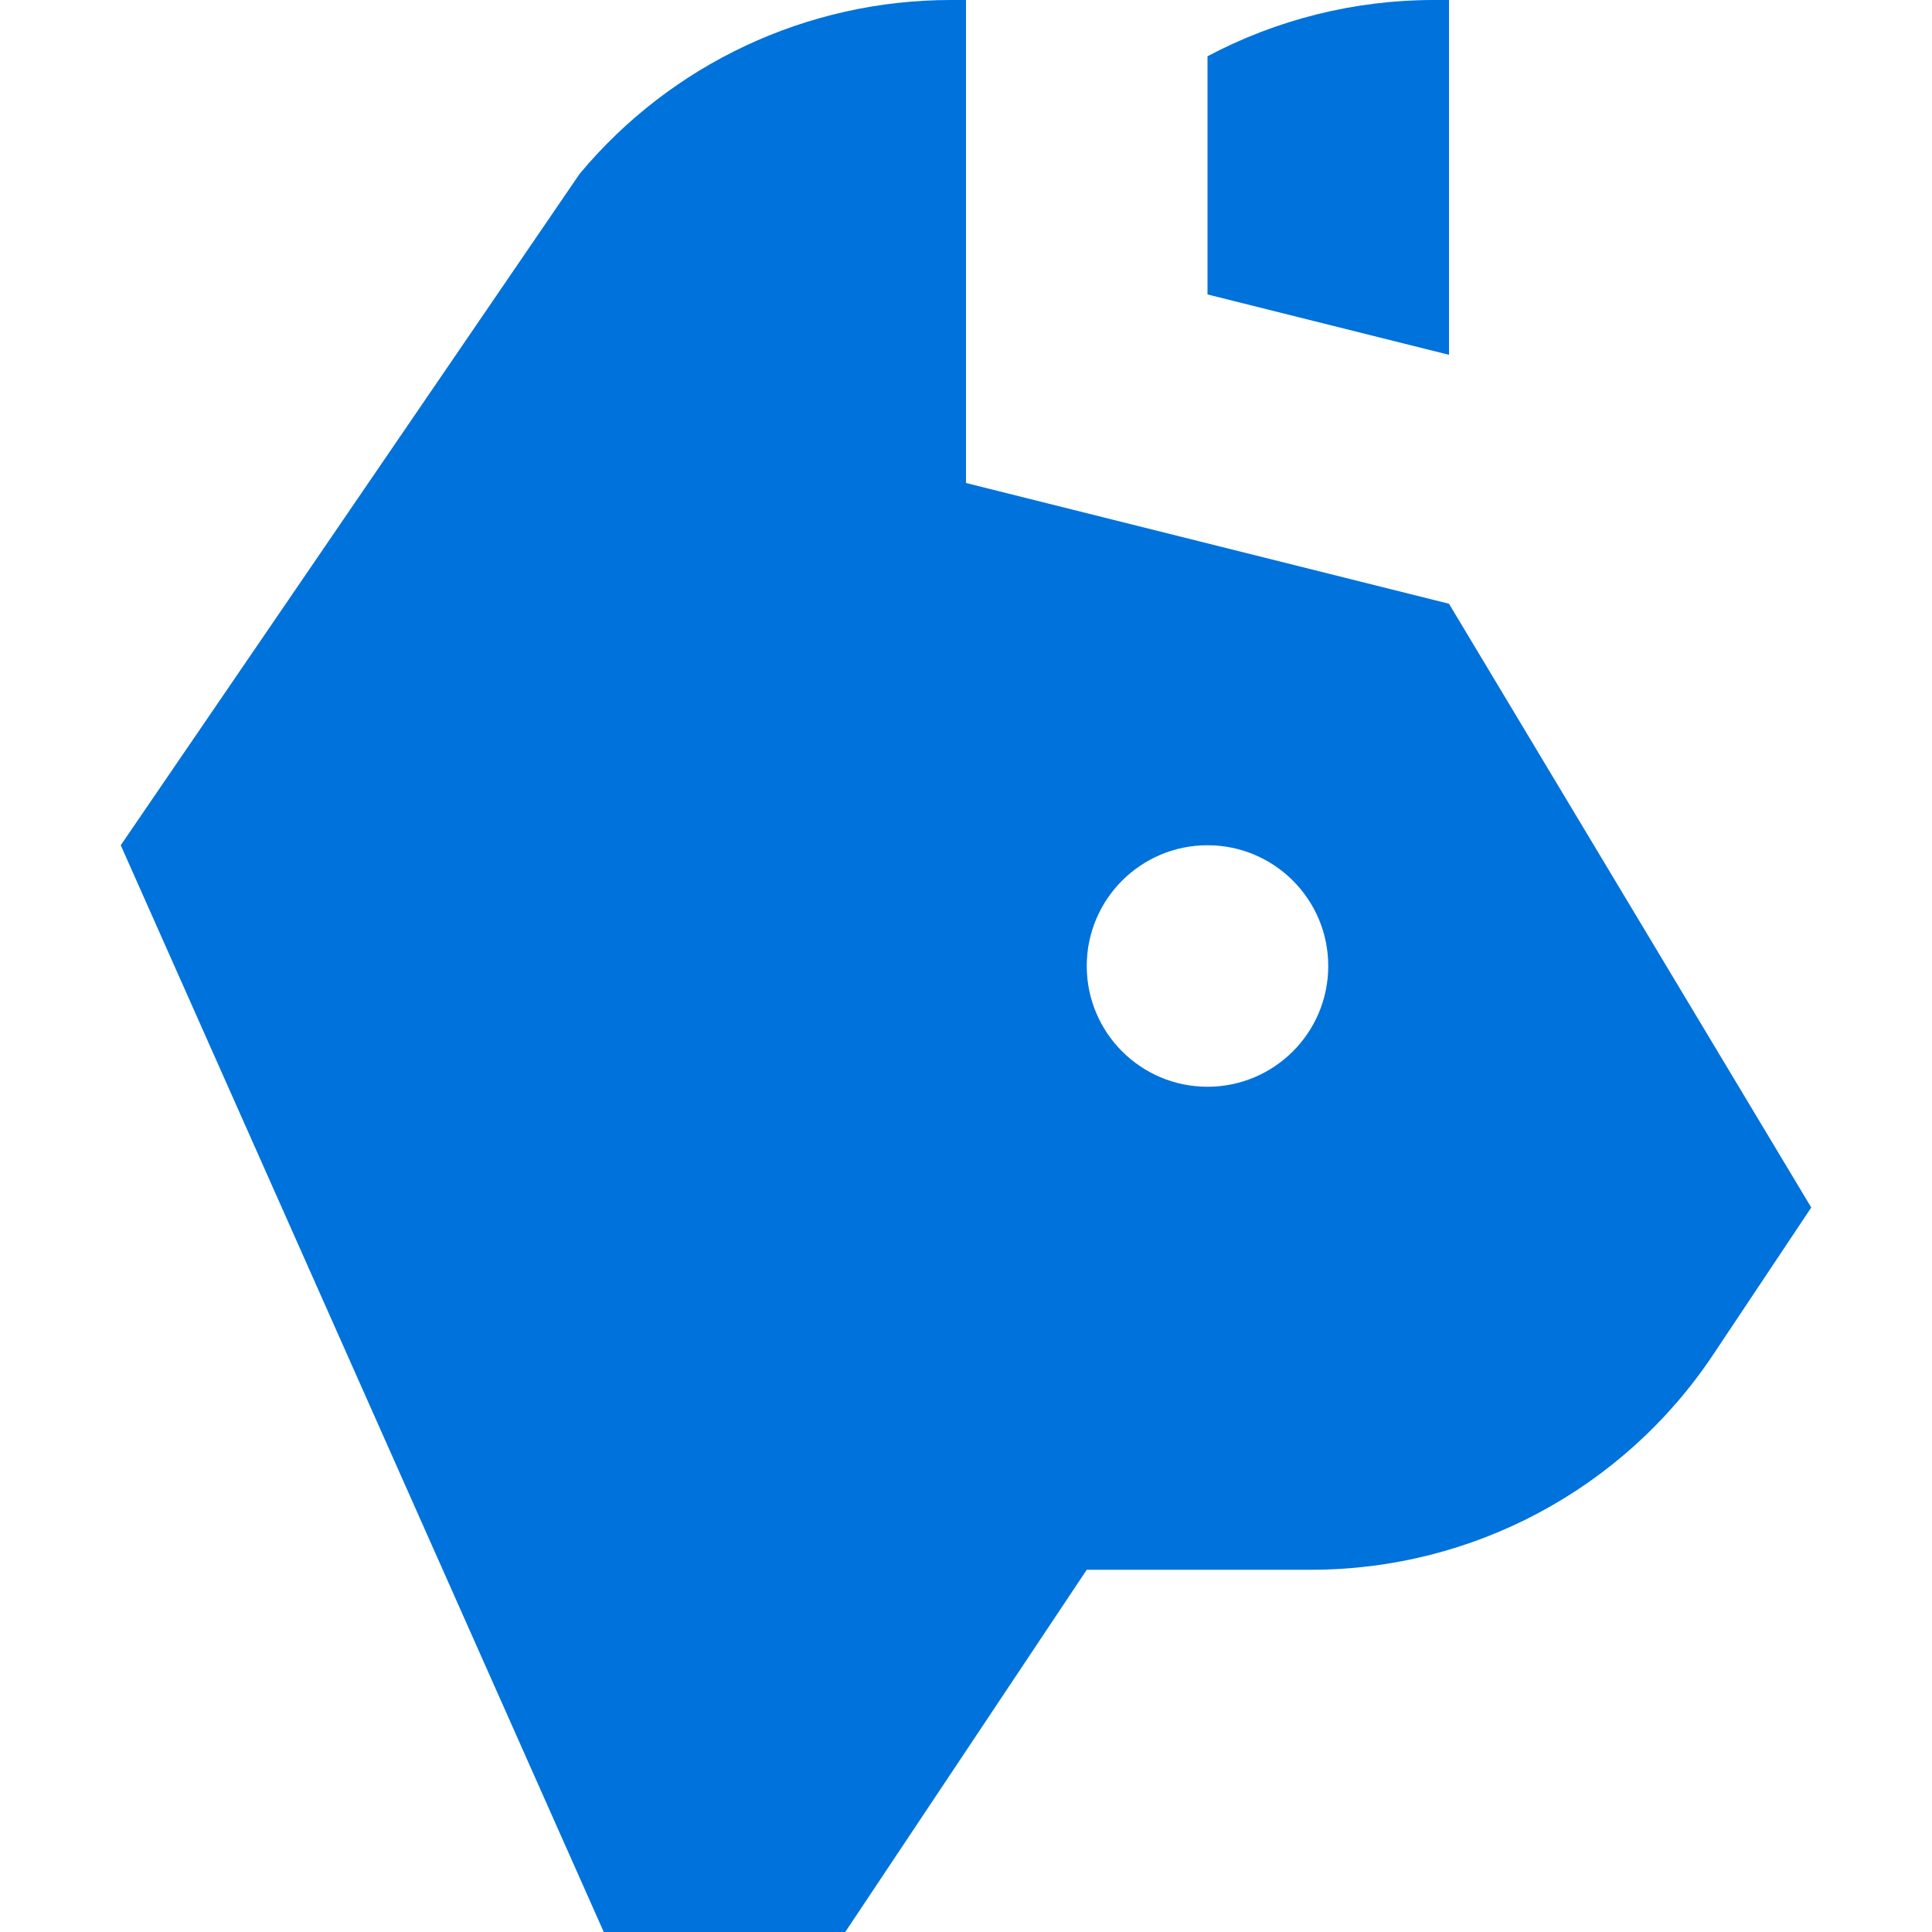
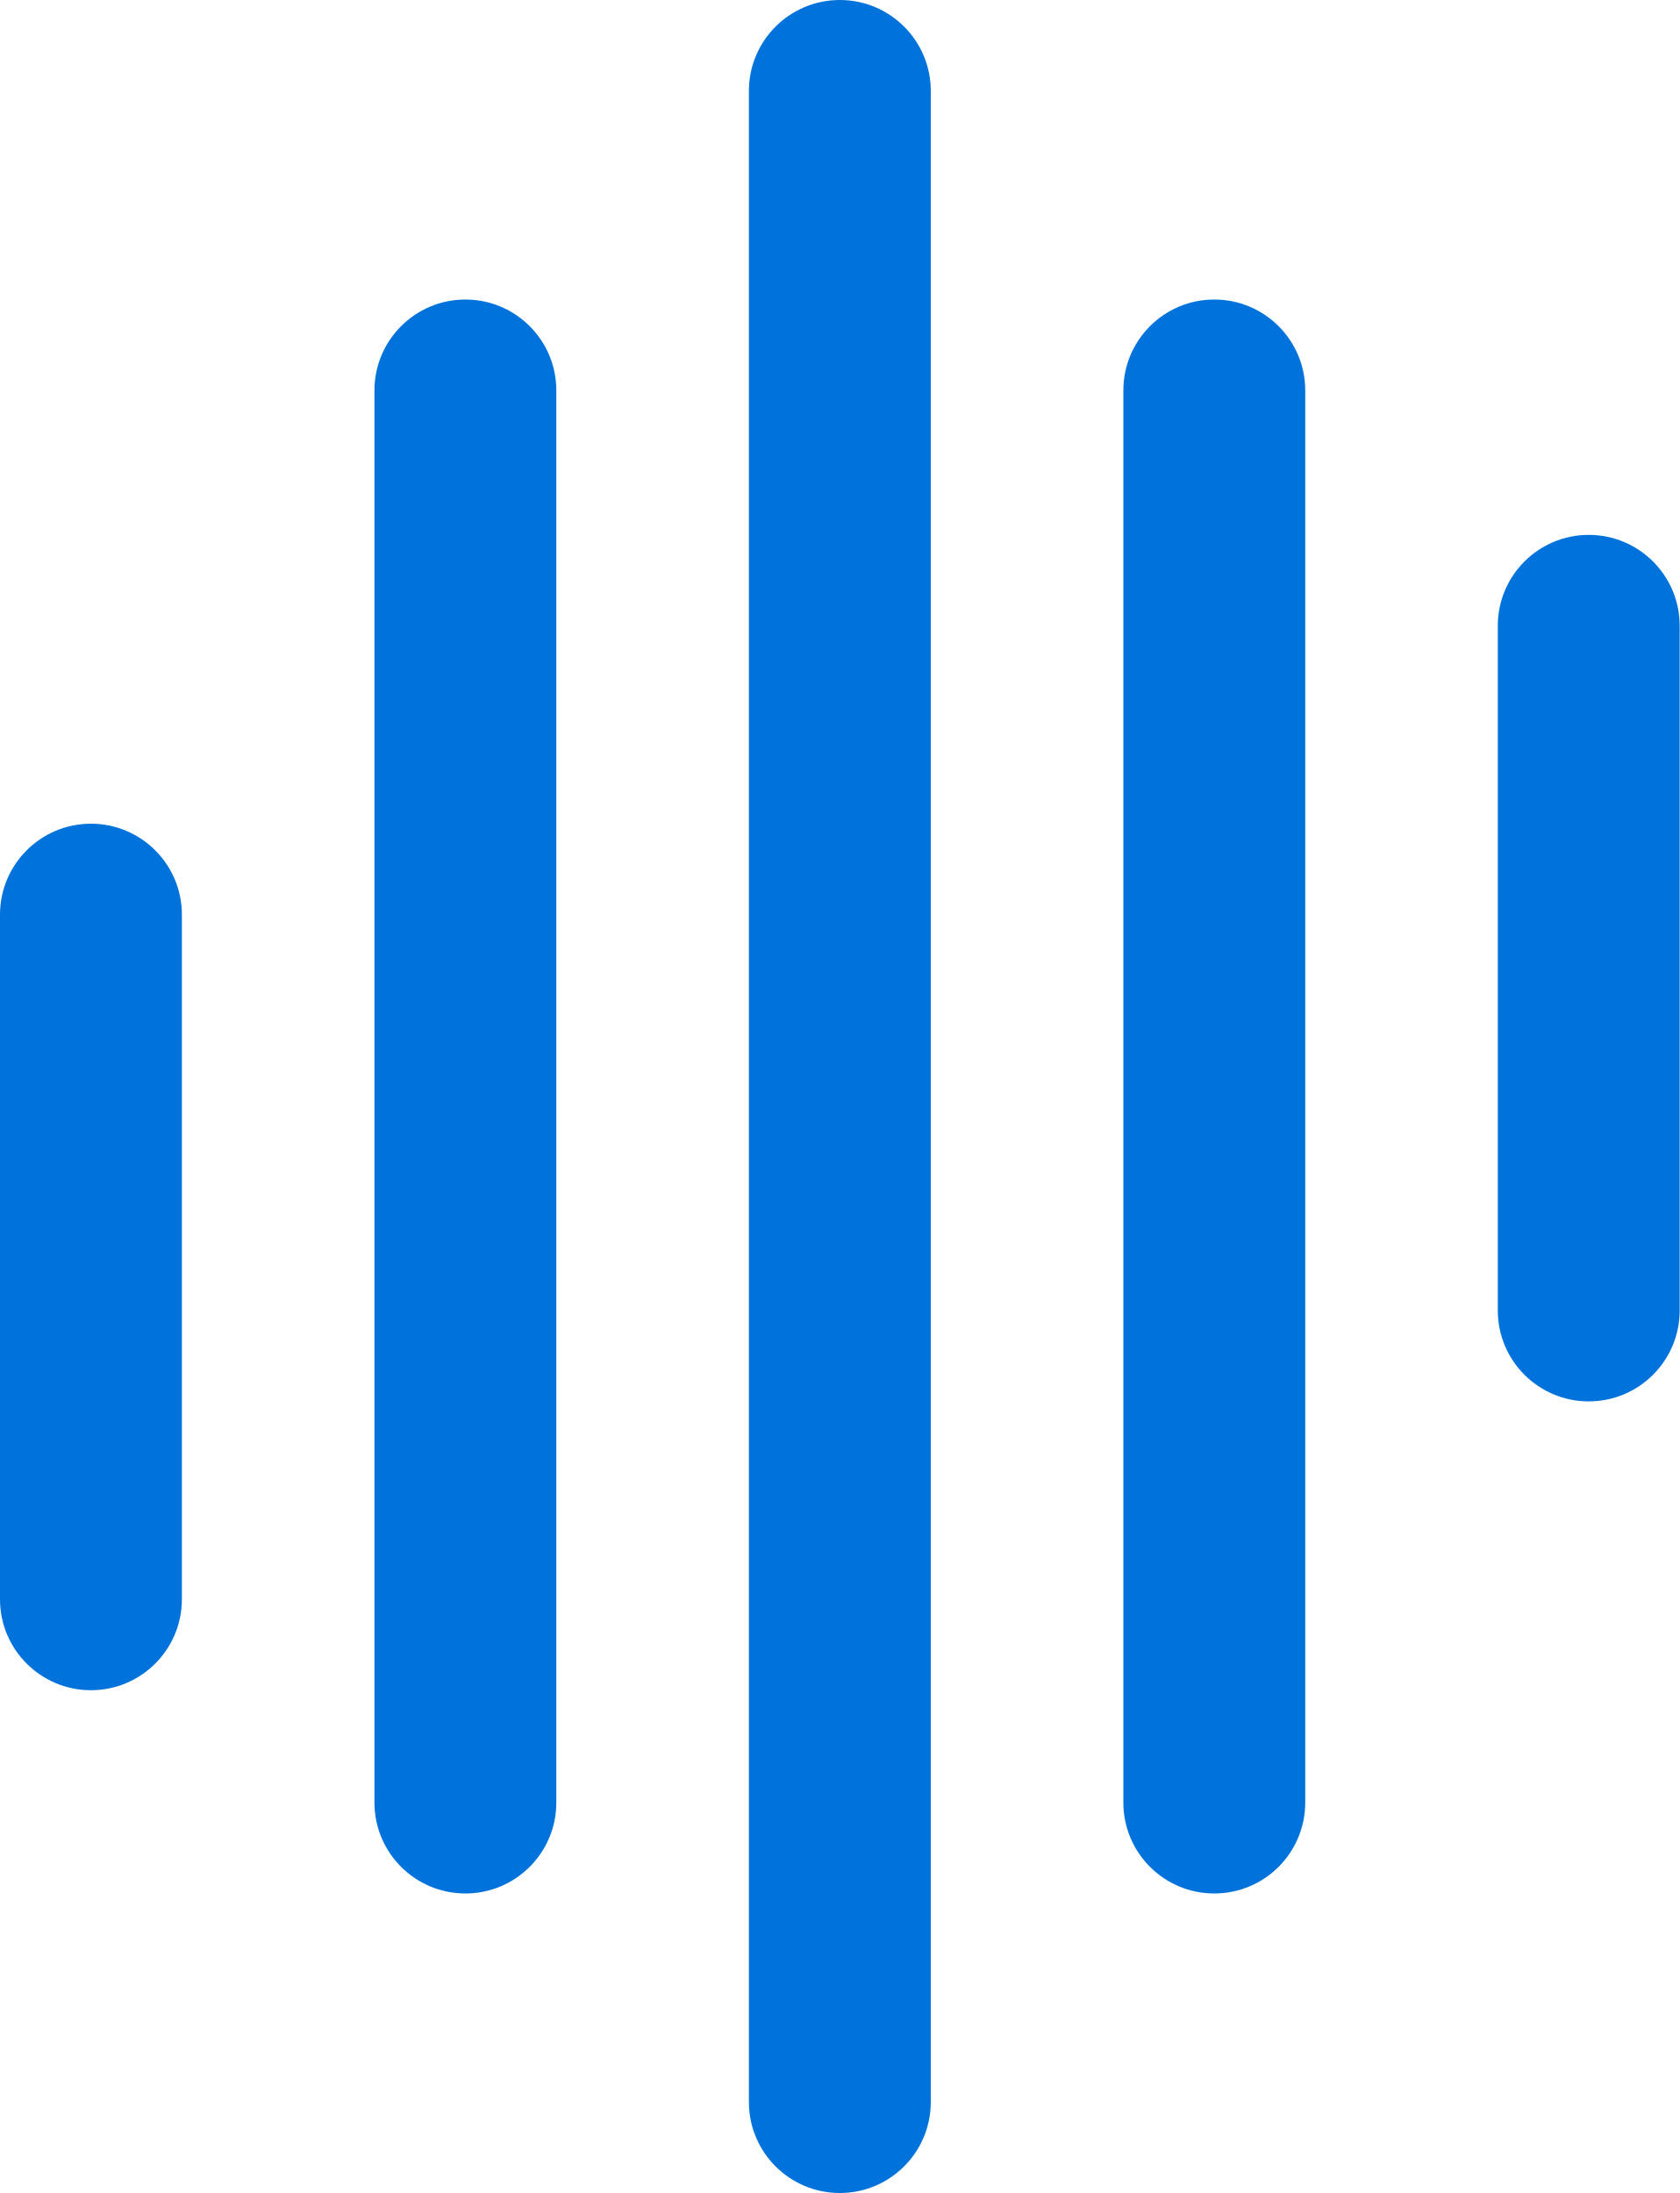
- <svg xmlns="http://www.w3.org/2000/svg" width="262" height="262" viewBox="0 0 262 262" fill="none">
-   <path fill-rule="evenodd" clip-rule="evenodd" d="M16.375 114.625L78.61 23.568C91.055 8.634 109.489 0 128.929 0H131V65.5L196.5 81.875L245.625 163.75L232.32 183.708C220.172 201.93 199.721 212.875 177.821 212.875H147.375L114.625 262H81.875L16.375 114.625ZM163.75 147.375C172.794 147.375 180.125 140.044 180.125 131C180.125 121.956 172.794 114.625 163.75 114.625C154.706 114.625 147.375 121.956 147.375 131C147.375 140.044 154.706 147.375 163.75 147.375Z" fill="#0072DB" />
-   <path d="M163.75 7.629V39.93L196.5 48.117V0H194.429C183.605 0 173.09 2.677 163.75 7.629Z" fill="#0072DB" />
+ <svg xmlns="http://www.w3.org/2000/svg" width="157" height="205" viewBox="0 0 157 205" fill="none">
+   <rect x="70" width="17" height="205" rx="8.5" fill="#0072DB" />
+   <rect x="105" y="28" width="17" height="149" rx="8.5" fill="#0072DB" />
+   <rect x="140" y="50" width="17" height="81" rx="8.5" fill="#0072DB" />
+   <rect y="77" width="17" height="81" rx="8.5" fill="#0072DB" />
+   <rect x="35" y="28" width="17" height="149" rx="8.5" fill="#0072DB" />
</svg>
